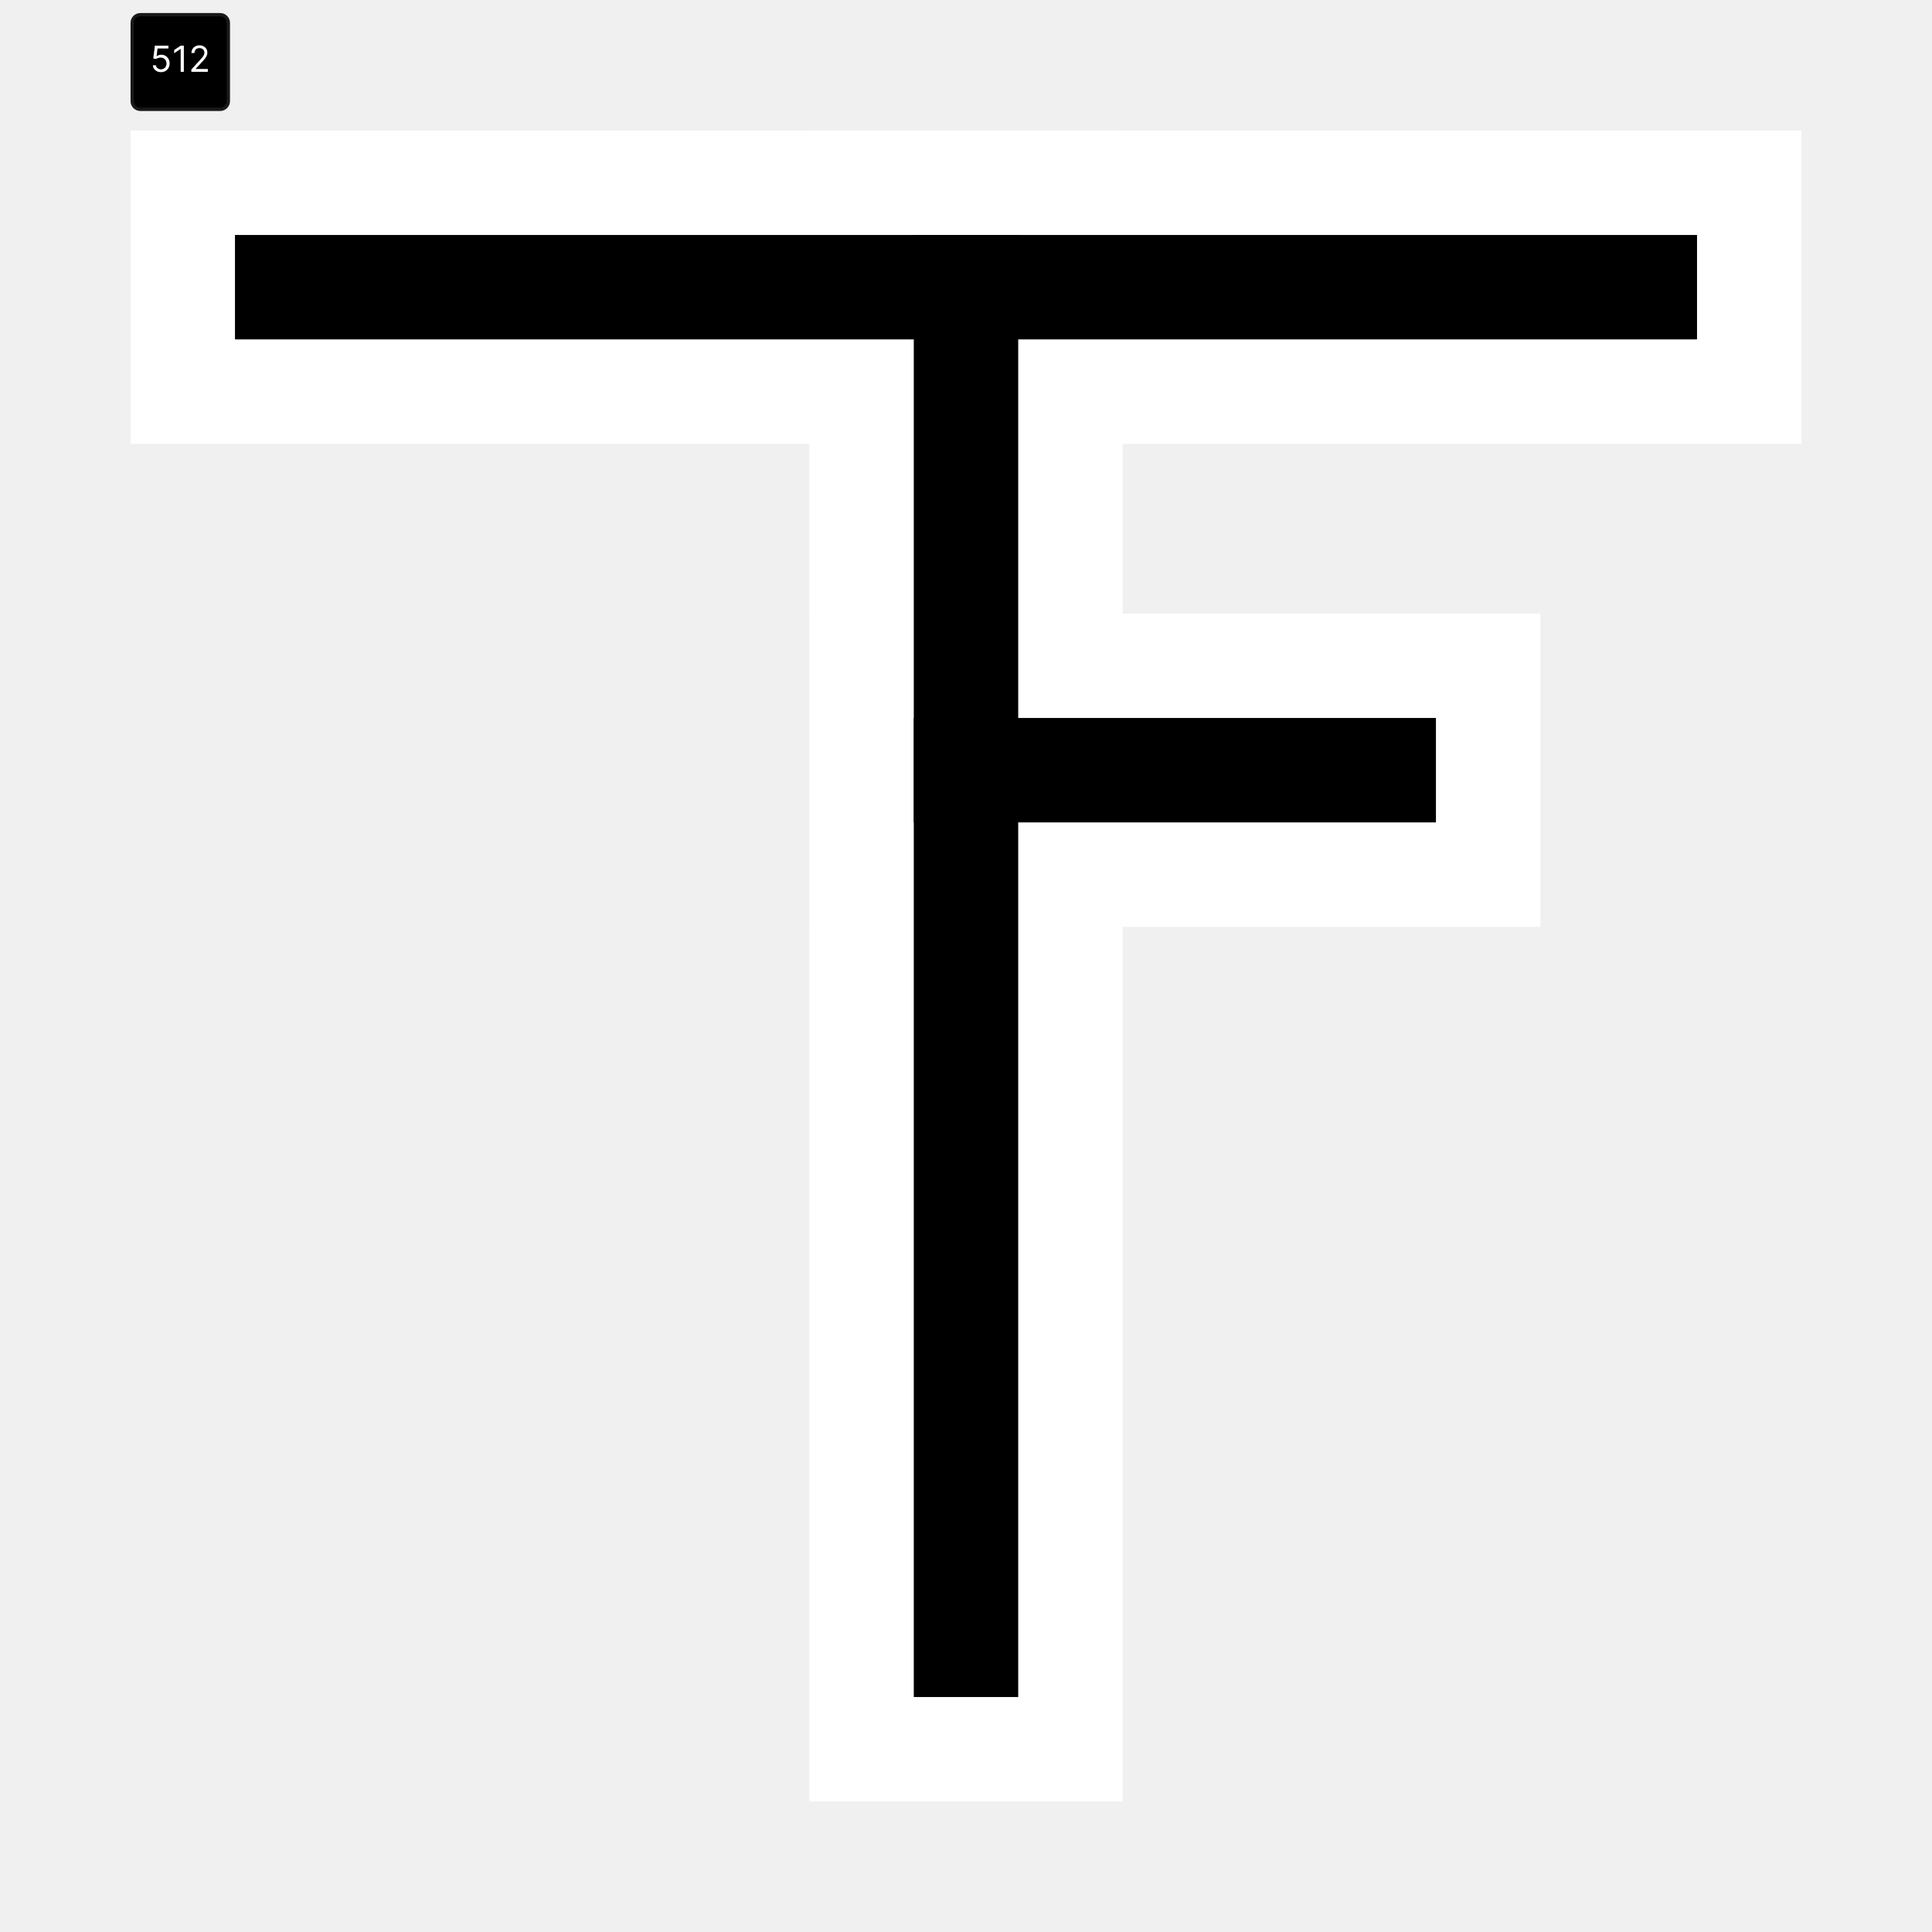
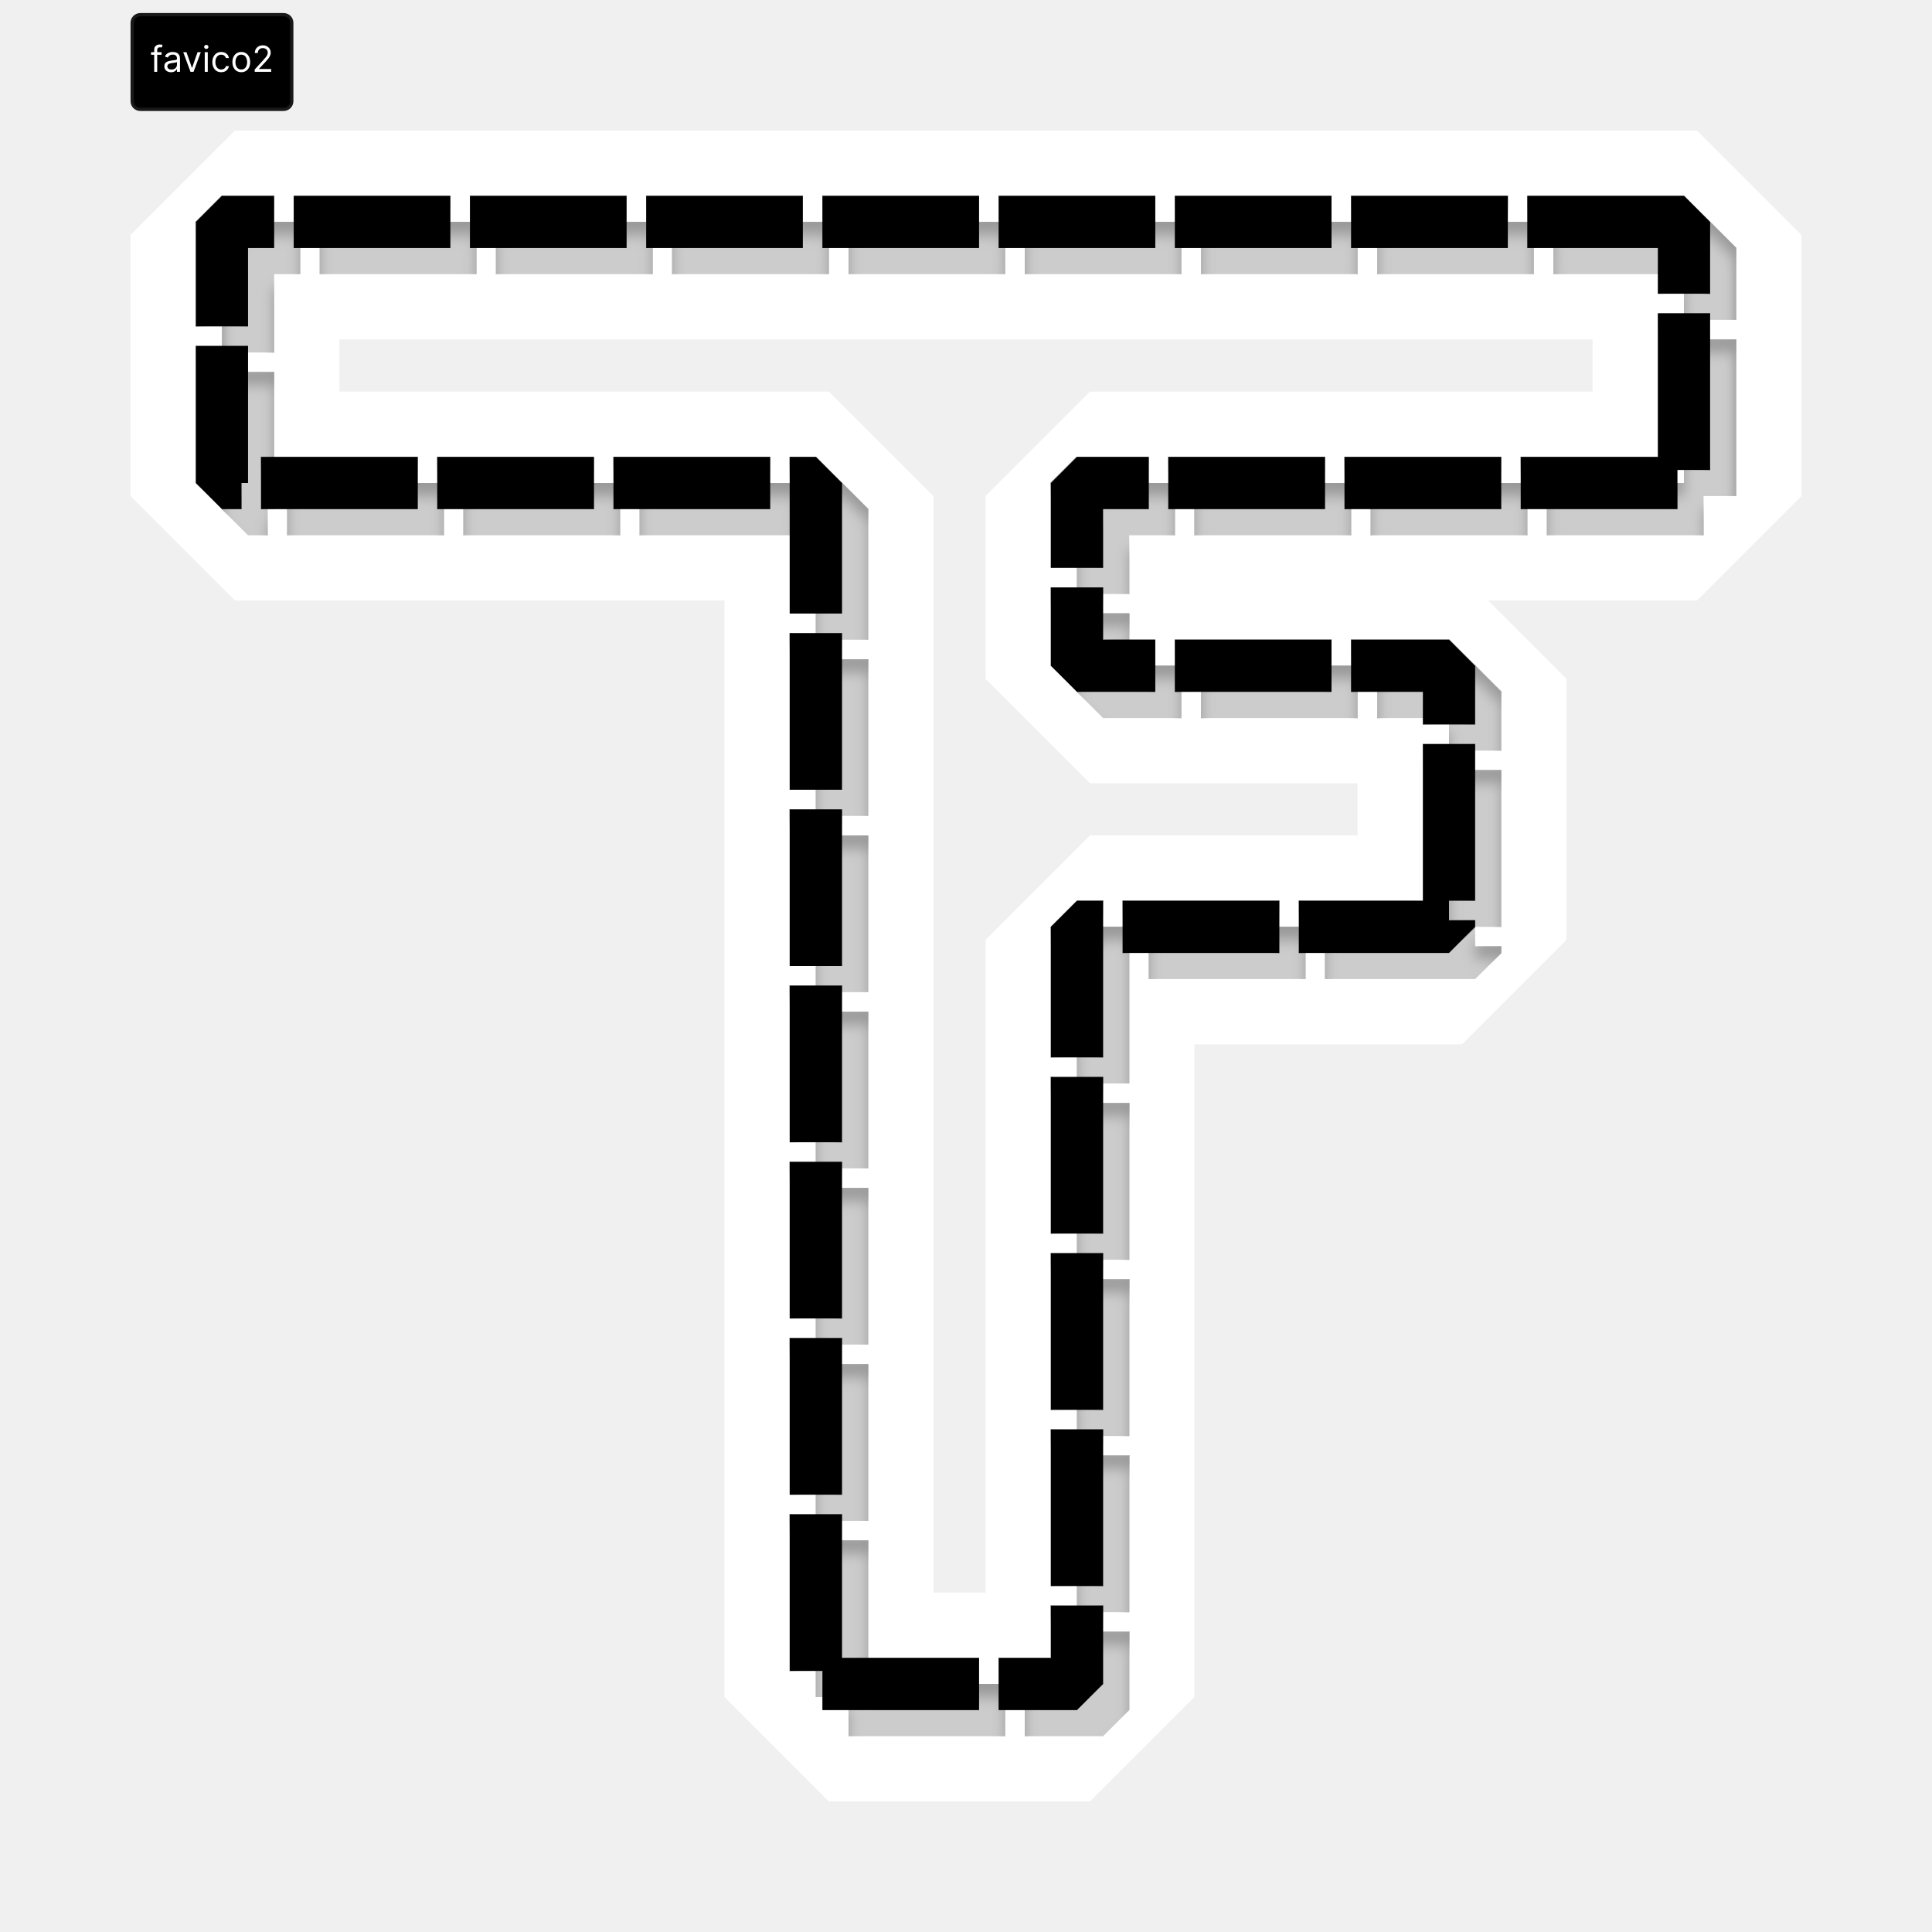
<svg xmlns="http://www.w3.org/2000/svg" width="592" height="592" viewBox="0 0 592 592" fill="none">
-   <path d="M88 88L504 88" stroke="white" stroke-width="96" stroke-linecap="square" />
-   <path d="M296 236H424" stroke="white" stroke-width="96" stroke-linecap="square" />
-   <path d="M296 88V504" stroke="white" stroke-width="96" stroke-linecap="square" />
-   <path d="M88 88L504 88" stroke="black" stroke-width="32" stroke-linecap="square" />
-   <path d="M296 236H424" stroke="black" stroke-width="32" stroke-linecap="square" />
-   <path d="M296 88V504" stroke="black" stroke-width="32" stroke-linecap="square" />
-   <rect x="40" y="4" width="30.467" height="30" rx="3" fill="black" />
-   <rect x="40.5" y="4.5" width="29.467" height="29" rx="2.5" stroke="white" stroke-opacity="0.098" />
-   <path d="M49.328 22.109C48.87 22.109 48.457 22.018 48.09 21.836C47.723 21.654 47.428 21.404 47.207 21.086C46.986 20.768 46.865 20.406 46.844 20H47.781C47.818 20.362 47.982 20.662 48.273 20.898C48.568 21.133 48.919 21.25 49.328 21.25C49.656 21.25 49.948 21.173 50.203 21.02C50.461 20.866 50.663 20.655 50.809 20.387C50.957 20.116 51.031 19.81 51.031 19.469C51.031 19.12 50.954 18.809 50.801 18.535C50.65 18.259 50.441 18.042 50.176 17.883C49.91 17.724 49.607 17.643 49.266 17.641C49.021 17.638 48.77 17.676 48.512 17.754C48.254 17.829 48.042 17.927 47.875 18.047L46.969 17.938L47.453 14H51.609V14.859H48.266L47.984 17.219H48.031C48.195 17.088 48.401 16.98 48.648 16.895C48.896 16.809 49.154 16.766 49.422 16.766C49.911 16.766 50.348 16.883 50.73 17.117C51.116 17.349 51.418 17.667 51.637 18.07C51.858 18.474 51.969 18.935 51.969 19.453C51.969 19.963 51.854 20.419 51.625 20.82C51.398 21.219 51.086 21.534 50.688 21.766C50.289 21.995 49.836 22.109 49.328 22.109ZM56.333 14V22H55.364V15.016H55.317L53.364 16.312V15.328L55.364 14H56.333ZM58.634 22V21.297L61.274 18.406C61.584 18.068 61.84 17.773 62.04 17.523C62.241 17.271 62.389 17.034 62.485 16.812C62.584 16.588 62.634 16.354 62.634 16.109C62.634 15.828 62.566 15.585 62.431 15.379C62.298 15.173 62.116 15.014 61.884 14.902C61.652 14.79 61.392 14.734 61.102 14.734C60.795 14.734 60.527 14.798 60.298 14.926C60.071 15.051 59.895 15.227 59.77 15.453C59.648 15.68 59.587 15.945 59.587 16.25H58.665C58.665 15.781 58.773 15.37 58.989 15.016C59.205 14.662 59.5 14.385 59.872 14.188C60.247 13.99 60.668 13.891 61.134 13.891C61.602 13.891 62.018 13.99 62.38 14.188C62.742 14.385 63.026 14.652 63.231 14.988C63.437 15.324 63.54 15.698 63.54 16.109C63.54 16.404 63.487 16.691 63.38 16.973C63.276 17.251 63.093 17.562 62.833 17.906C62.575 18.247 62.217 18.664 61.759 19.156L59.962 21.078V21.141H63.681V22H58.634Z" fill="white" />
+   <path d="M520 72H72V152H254V216V280V520H334V400V288H448V208H334V152H520V72Z" stroke="white" stroke-width="64" stroke-linejoin="bevel" />
+   <g filter="url(#filter0_i_0_1)">
+     <path d="M524 76H76V156H258V220V284V524H338V404V292H452V212H338V156H524V76Z" stroke="black" stroke-opacity="0.2" stroke-width="16" stroke-linejoin="bevel" stroke-dasharray="48 6" />
+   </g>
+   <g filter="url(#filter1_i_0_1)">
+     <path d="M516 68H68V148H250V212V276V516H330V396V284H444V204H330V148H516V68Z" stroke="black" stroke-width="16" stroke-linejoin="bevel" stroke-dasharray="48 6" />
+   </g>
+   <rect x="40" y="4" width="49.9" height="30" rx="3" fill="black" />
+   <rect x="40.5" y="4.5" width="48.9" height="29" rx="2.5" stroke="white" stroke-opacity="0.098" />
+   <path d="M49.516 16V16.781H46.281V16H49.516ZM47.25 22V15.172C47.25 14.828 47.331 14.542 47.492 14.312C47.654 14.083 47.863 13.912 48.121 13.797C48.379 13.682 48.651 13.625 48.938 13.625C49.164 13.625 49.349 13.643 49.492 13.68C49.635 13.716 49.742 13.75 49.812 13.781L49.547 14.578C49.5 14.562 49.435 14.543 49.352 14.52C49.271 14.496 49.164 14.484 49.031 14.484C48.727 14.484 48.507 14.561 48.371 14.715C48.238 14.868 48.172 15.094 48.172 15.391V22H47.25ZM52.401 22.141C52.021 22.141 51.676 22.069 51.366 21.926C51.056 21.78 50.81 21.57 50.628 21.297C50.446 21.021 50.355 20.688 50.355 20.297C50.355 19.953 50.422 19.674 50.558 19.461C50.693 19.245 50.874 19.076 51.101 18.953C51.327 18.831 51.577 18.74 51.851 18.68C52.127 18.617 52.404 18.568 52.683 18.531C53.047 18.484 53.343 18.449 53.569 18.426C53.798 18.4 53.965 18.357 54.069 18.297C54.176 18.237 54.23 18.133 54.23 17.984V17.953C54.23 17.568 54.124 17.268 53.913 17.055C53.705 16.841 53.388 16.734 52.964 16.734C52.524 16.734 52.179 16.831 51.929 17.023C51.679 17.216 51.503 17.422 51.401 17.641L50.526 17.328C50.683 16.963 50.891 16.68 51.151 16.477C51.414 16.271 51.701 16.128 52.011 16.047C52.323 15.963 52.63 15.922 52.933 15.922C53.125 15.922 53.347 15.945 53.597 15.992C53.849 16.037 54.093 16.129 54.327 16.27C54.564 16.41 54.761 16.622 54.917 16.906C55.073 17.19 55.151 17.57 55.151 18.047V22H54.23V21.188H54.183C54.12 21.318 54.016 21.457 53.87 21.605C53.724 21.754 53.53 21.88 53.288 21.984C53.046 22.088 52.75 22.141 52.401 22.141ZM52.542 21.312C52.907 21.312 53.214 21.241 53.464 21.098C53.717 20.954 53.907 20.77 54.034 20.543C54.164 20.316 54.23 20.078 54.23 19.828V18.984C54.19 19.031 54.105 19.074 53.972 19.113C53.842 19.15 53.69 19.182 53.519 19.211C53.349 19.237 53.184 19.26 53.023 19.281C52.864 19.299 52.735 19.315 52.636 19.328C52.396 19.359 52.172 19.41 51.964 19.48C51.758 19.548 51.592 19.651 51.464 19.789C51.339 19.924 51.276 20.109 51.276 20.344C51.276 20.664 51.395 20.906 51.632 21.07C51.871 21.232 52.175 21.312 52.542 21.312ZM61.525 16L59.307 22H58.369L56.15 16H57.15L58.807 20.781H58.869L60.525 16H61.525ZM62.742 22V16H63.664V22H62.742ZM63.211 15C63.031 15 62.876 14.939 62.746 14.816C62.618 14.694 62.555 14.547 62.555 14.375C62.555 14.203 62.618 14.056 62.746 13.934C62.876 13.811 63.031 13.75 63.211 13.75C63.391 13.75 63.544 13.811 63.672 13.934C63.802 14.056 63.867 14.203 63.867 14.375C63.867 14.547 63.802 14.694 63.672 14.816C63.544 14.939 63.391 15 63.211 15ZM67.79 22.125C67.228 22.125 66.743 21.992 66.337 21.727C65.931 21.461 65.618 21.095 65.399 20.629C65.181 20.163 65.071 19.63 65.071 19.031C65.071 18.422 65.183 17.884 65.407 17.418C65.634 16.949 65.949 16.583 66.353 16.32C66.759 16.055 67.233 15.922 67.774 15.922C68.196 15.922 68.576 16 68.915 16.156C69.254 16.312 69.531 16.531 69.747 16.812C69.963 17.094 70.097 17.422 70.149 17.797H69.228C69.157 17.523 69.001 17.281 68.759 17.07C68.519 16.857 68.196 16.75 67.79 16.75C67.431 16.75 67.116 16.844 66.845 17.031C66.576 17.216 66.367 17.478 66.216 17.816C66.067 18.152 65.993 18.547 65.993 19C65.993 19.463 66.066 19.867 66.212 20.211C66.36 20.555 66.569 20.822 66.837 21.012C67.108 21.202 67.425 21.297 67.79 21.297C68.03 21.297 68.247 21.255 68.442 21.172C68.638 21.088 68.803 20.969 68.939 20.812C69.074 20.656 69.17 20.469 69.228 20.25H70.149C70.097 20.604 69.968 20.923 69.763 21.207C69.56 21.488 69.29 21.712 68.954 21.879C68.621 22.043 68.233 22.125 67.79 22.125ZM73.935 22.125C73.393 22.125 72.918 21.996 72.509 21.738C72.103 21.48 71.785 21.12 71.556 20.656C71.329 20.193 71.216 19.651 71.216 19.031C71.216 18.406 71.329 17.861 71.556 17.395C71.785 16.928 72.103 16.566 72.509 16.309C72.918 16.051 73.393 15.922 73.935 15.922C74.476 15.922 74.95 16.051 75.356 16.309C75.765 16.566 76.083 16.928 76.31 17.395C76.539 17.861 76.653 18.406 76.653 19.031C76.653 19.651 76.539 20.193 76.31 20.656C76.083 21.12 75.765 21.48 75.356 21.738C74.95 21.996 74.476 22.125 73.935 22.125ZM73.935 21.297C74.346 21.297 74.685 21.191 74.95 20.98C75.216 20.77 75.412 20.492 75.54 20.148C75.668 19.805 75.731 19.432 75.731 19.031C75.731 18.63 75.668 18.256 75.54 17.91C75.412 17.564 75.216 17.284 74.95 17.07C74.685 16.857 74.346 16.75 73.935 16.75C73.523 16.75 73.185 16.857 72.919 17.07C72.653 17.284 72.457 17.564 72.329 17.91C72.201 18.256 72.138 18.63 72.138 19.031C72.138 19.432 72.201 19.805 72.329 20.148C72.457 20.492 72.653 20.77 72.919 20.98C73.185 21.191 73.523 21.297 73.935 21.297ZM78.045 22V21.297L80.686 18.406C80.995 18.068 81.251 17.773 81.451 17.523C81.652 17.271 81.8 17.034 81.897 16.812C81.995 16.588 82.045 16.354 82.045 16.109C82.045 15.828 81.977 15.585 81.842 15.379C81.709 15.173 81.527 15.014 81.295 14.902C81.063 14.79 80.803 14.734 80.514 14.734C80.206 14.734 79.938 14.798 79.709 14.926C79.482 15.051 79.307 15.227 79.182 15.453C79.059 15.68 78.998 15.945 78.998 16.25H78.076C78.076 15.781 78.184 15.37 78.4 15.016C78.617 14.662 78.911 14.385 79.283 14.188C79.658 13.99 80.079 13.891 80.545 13.891C81.014 13.891 81.429 13.99 81.791 14.188C82.153 14.385 82.437 14.652 82.643 14.988C82.848 15.324 82.951 15.698 82.951 16.109C82.951 16.404 82.898 16.691 82.791 16.973C82.687 17.251 82.505 17.562 82.244 17.906C81.986 18.247 81.628 18.664 81.17 19.156L79.373 21.078V21.141H83.092V22H78.045Z" fill="white" />
+   <defs>
+     <filter id="filter0_i_0_1" x="68" y="68" width="464" height="468" filterUnits="userSpaceOnUse" color-interpolation-filters="sRGB">
+       <feFlood flood-opacity="0" result="BackgroundImageFix" />
+       <feBlend mode="normal" in="SourceGraphic" in2="BackgroundImageFix" result="shape" />
+       <feColorMatrix in="SourceAlpha" type="matrix" values="0 0 0 0 0 0 0 0 0 0 0 0 0 0 0 0 0 0 127 0" result="hardAlpha" />
+       <feOffset dy="4" />
+       <feGaussianBlur stdDeviation="2" />
+       <feComposite in2="hardAlpha" operator="arithmetic" k2="-1" k3="1" />
+       <feColorMatrix type="matrix" values="0 0 0 0 0 0 0 0 0 0 0 0 0 0 0 0 0 0 0.25 0" />
+       <feBlend mode="normal" in2="shape" result="effect1_innerShadow_0_1" />
+     </filter>
+     <filter id="filter1_i_0_1" x="60" y="60" width="464" height="468" filterUnits="userSpaceOnUse" color-interpolation-filters="sRGB">
+       <feFlood flood-opacity="0" result="BackgroundImageFix" />
+       <feBlend mode="normal" in="SourceGraphic" in2="BackgroundImageFix" result="shape" />
+       <feColorMatrix in="SourceAlpha" type="matrix" values="0 0 0 0 0 0 0 0 0 0 0 0 0 0 0 0 0 0 127 0" result="hardAlpha" />
+       <feOffset dy="4" />
+       <feGaussianBlur stdDeviation="2" />
+       <feComposite in2="hardAlpha" operator="arithmetic" k2="-1" k3="1" />
+       <feColorMatrix type="matrix" values="0 0 0 0 0 0 0 0 0 0 0 0 0 0 0 0 0 0 0.25 0" />
+       <feBlend mode="normal" in2="shape" result="effect1_innerShadow_0_1" />
+     </filter>
+   </defs>
</svg>
